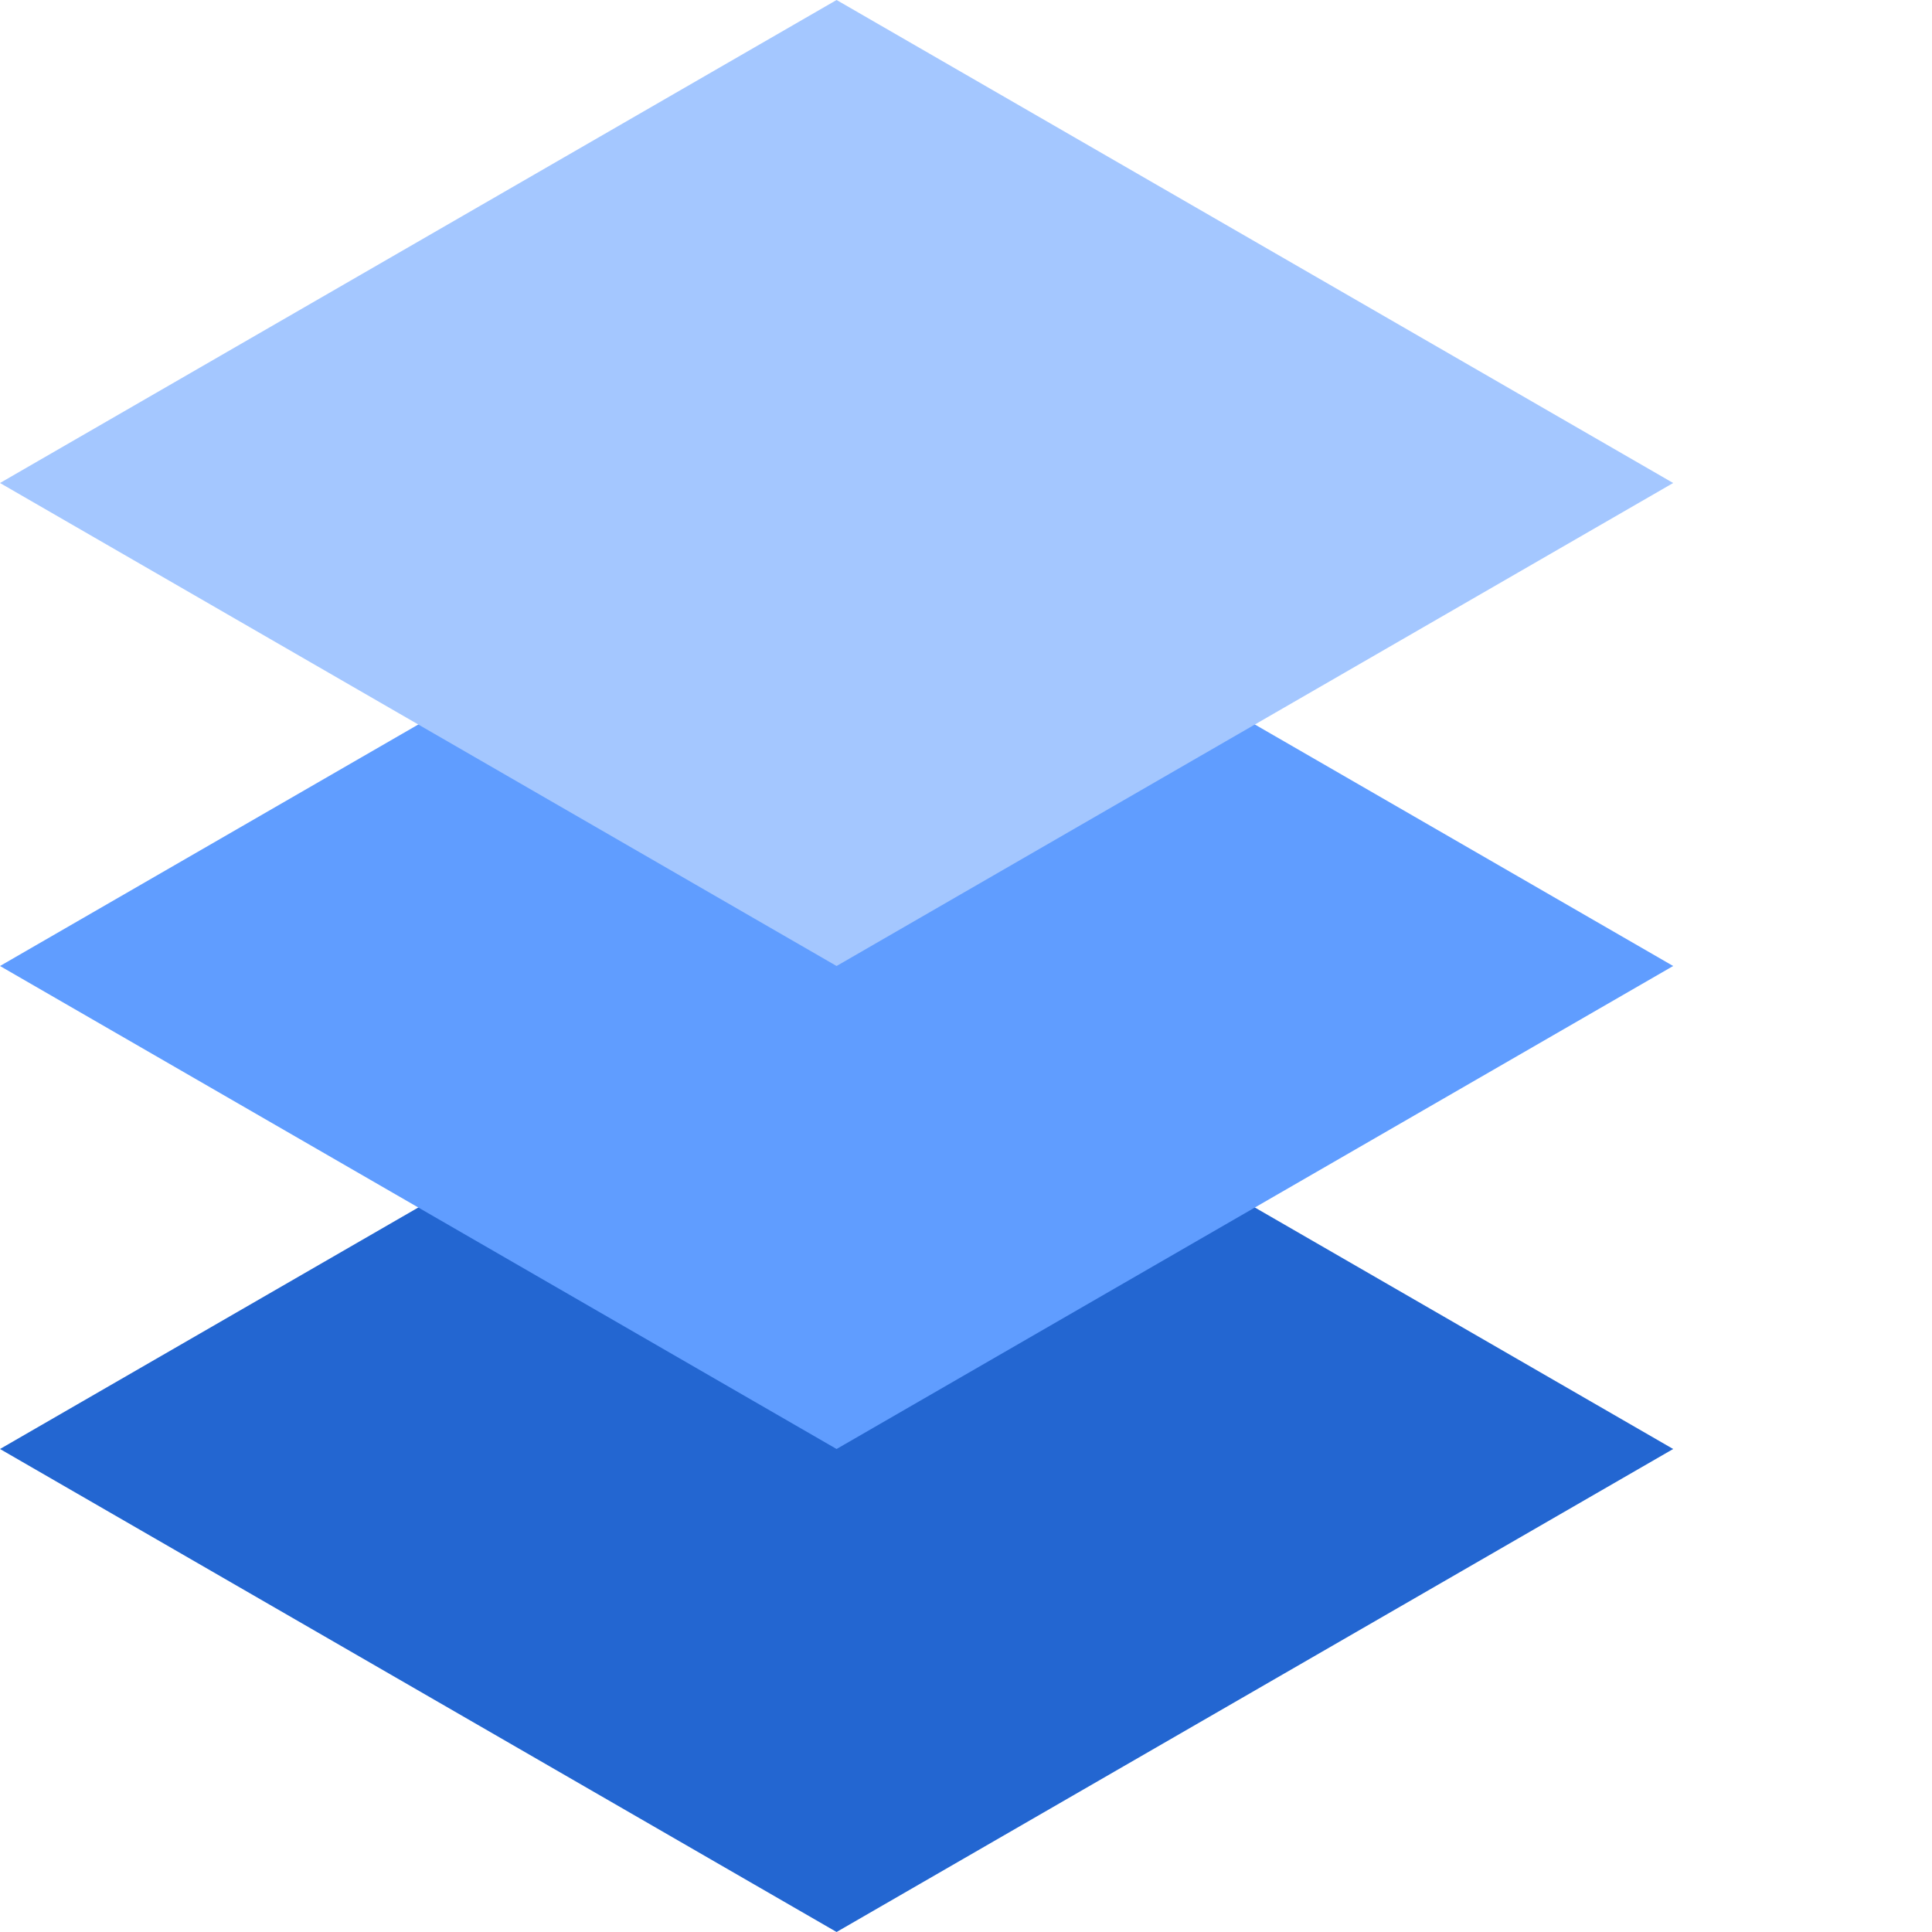
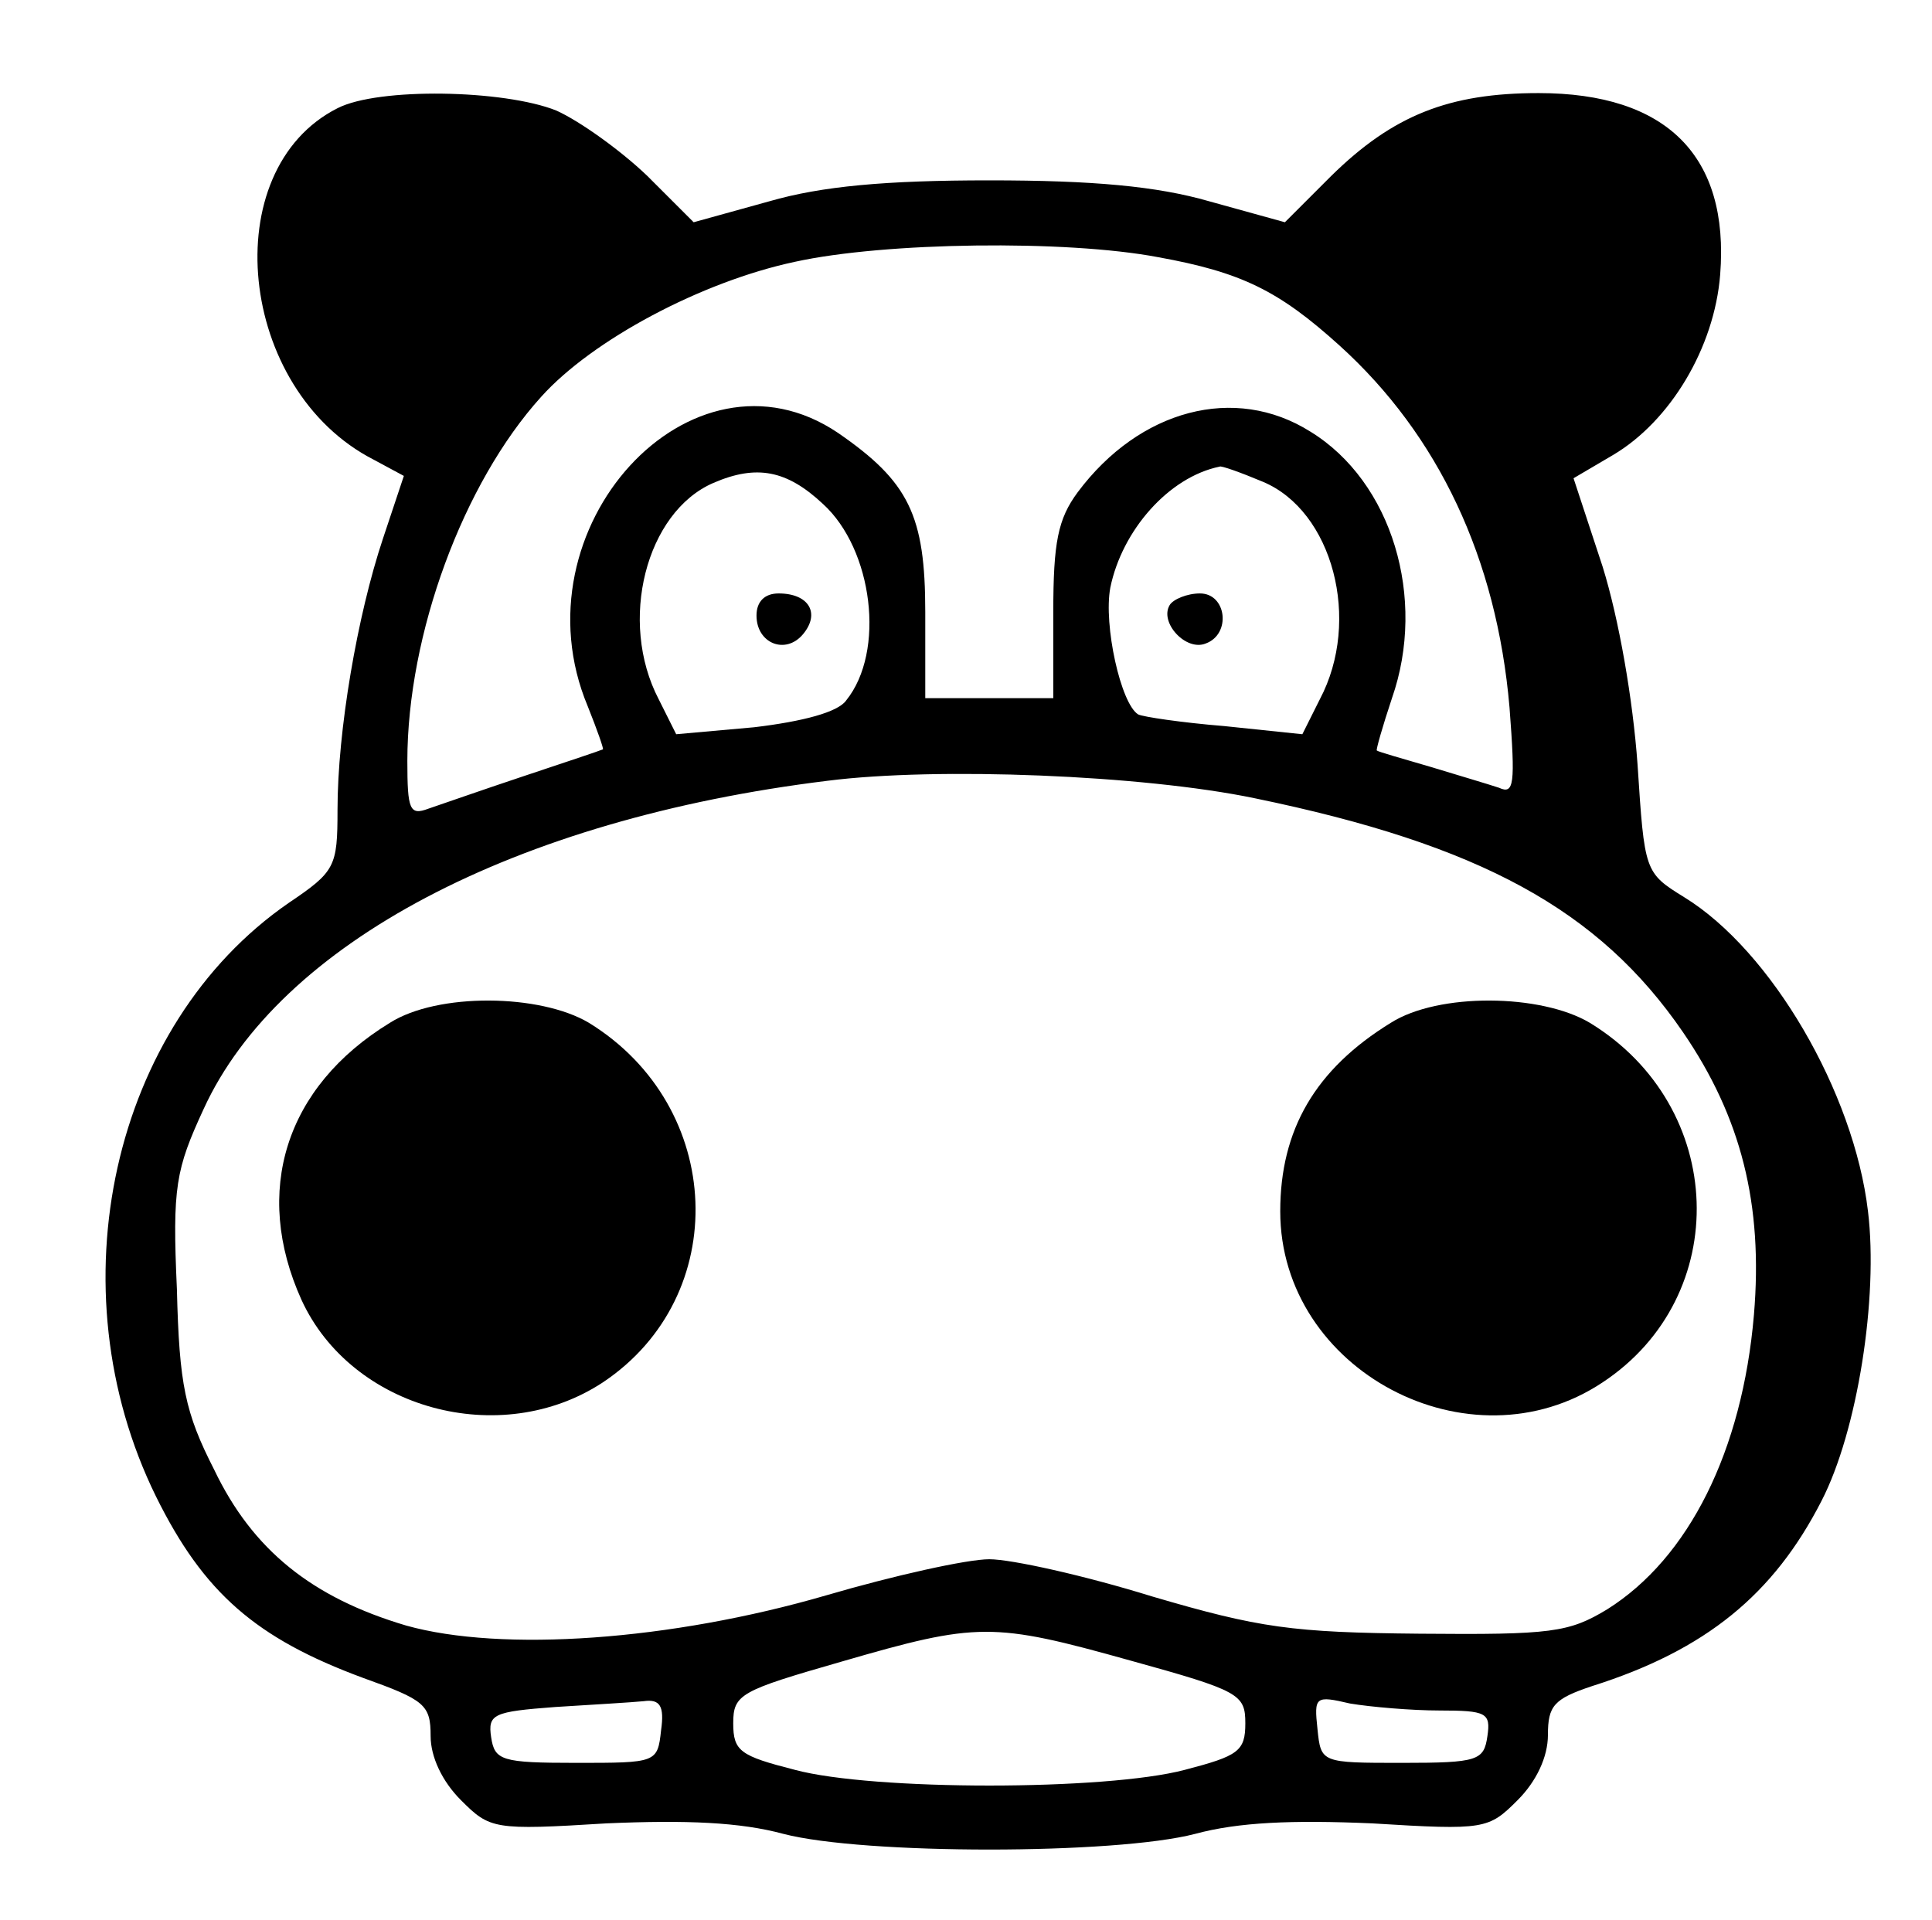
- <svg xmlns="http://www.w3.org/2000/svg" version="1.1" width="256" height="256" viewbox="0 0 949 256">
-   <path fill="#2366d1" d="M110.851 128L221.703 192L110.851 256L0 192Z" />
-   <path fill="#609dff" d="M110.851 64L221.703 128L110.851 192L0 128Z" />
-   <path fill="#a4c7ff" d="M110.851 0L221.703 64L110.851 128L0 64Z" />
+ <svg xmlns="http://www.w3.org/2000/svg" version="1.0" width="166pt" height="165pt" viewBox="0 0 166 165" preserveAspectRatio="xMidYMid meet">
+   <g transform="translate(0,165) scale(0.1,-0.1)" fill="#000000" stroke="none">
+     <path d="M290 1557 c-105 -53 -86 -242 31 -302 l26 -14 -18 -54 c-22 -66 -39 -165 -39 -233 0 -49 -2 -53 -42 -80 -152 -105 -202 -331 -114 -510 41 -83 86 -122 178 -156 53 -19 58 -23 58 -50 0 -18 10 -39 26 -55 25 -25 28 -26 125 -20 69 3 115 1 152 -9 69 -18 285 -18 354 0 37 10 83 12 152 9 97 -6 100 -5 125 20 16 16 26 37 26 56 0 25 5 31 38 42 98 31 156 79 197 159 31 60 49 175 40 249 -12 102 -83 224 -158 270 -34 21 -34 22 -40 114 -4 56 -16 125 -30 170 l-25 76 34 20 c49 29 87 92 92 155 8 102 -46 156 -156 156 -77 0 -125 -19 -178 -71 l-40 -40 -65 18 c-45 13 -100 18 -189 18 -89 0 -144 -5 -189 -18 l-65 -18 -40 40 c-23 22 -58 47 -78 56 -45 18 -153 20 -188 2z m705 -128 c72 -13 104 -29 156 -76 85 -77 135 -183 146 -311 5 -66 4 -75 -9 -69 -9 3 -36 11 -59 18 -24 7 -45 13 -46 14 -1 0 5 21 13 45 30 86 0 186 -70 229 -65 41 -147 19 -200 -52 -17 -23 -21 -43 -21 -103 l0 -74 -55 0 -55 0 0 74 c0 83 -14 112 -75 154 -126 85 -279 -82 -215 -235 8 -20 14 -37 13 -37 -2 -1 -32 -11 -68 -23 -36 -12 -73 -25 -82 -28 -16 -6 -18 -1 -18 41 0 109 48 239 115 313 44 49 138 99 218 116 77 17 233 19 312 4z m-288 -212 c43 -39 54 -127 20 -169 -7 -10 -37 -18 -79 -23 l-67 -6 -15 30 c-35 67 -11 161 47 186 37 16 63 11 94 -18z m378 19 c60 -25 85 -119 49 -187 l-15 -30 -67 7 c-37 3 -70 8 -74 10 -15 9 -30 77 -24 109 10 49 50 95 94 104 1 1 18 -5 37 -13z m-7 -272 c194 -40 296 -96 368 -201 50 -73 69 -148 61 -243 -10 -117 -56 -209 -126 -253 -33 -20 -48 -22 -161 -21 -110 1 -138 5 -230 32 -58 18 -121 32 -140 32 -19 0 -82 -14 -140 -31 -134 -39 -279 -49 -361 -26 -81 24 -132 65 -165 134 -25 49 -30 73 -32 155 -4 88 -1 103 23 155 65 142 267 249 536 282 94 12 271 5 367 -15z m-107 -741 c94 -26 99 -29 99 -54 0 -24 -6 -28 -52 -40 -68 -18 -268 -18 -335 0 -47 12 -53 16 -53 40 0 25 6 28 93 53 117 34 130 34 248 1z m-403 -60 c-3 -28 -4 -28 -73 -28 -64 0 -70 2 -73 22 -3 20 2 22 55 26 32 2 66 4 76 5 14 2 18 -4 15 -25z m669 17 c40 0 44 -2 41 -22 -3 -21 -8 -23 -73 -23 -70 0 -70 0 -73 29 -3 28 -2 29 28 22 18 -3 53 -6 77 -6z" />
+     <path d="M650 1121 c0 -24 25 -34 40 -16 15 18 5 35 -21 35 -12 0 -19 -7 -19 -19z" />
+     <path d="M1005 1130 c-9 -15 14 -40 31 -33 22 8 18 43 -5 43 -11 0 -23 -5 -26 -10z" />
+     <path d="M335 771 c-90 -55 -118 -145 -76 -238 43 -94 171 -129 259 -71 111 74 105 237 -12 309 -42 25 -130 26 -171 0z" />
+     <path d="M1195 771 c-65 -40 -95 -92 -95 -162 0 -137 163 -223 277 -147 112 74 107 237 -11 309 -42 25 -130 26 -171 0z" />
+   </g>
</svg>
